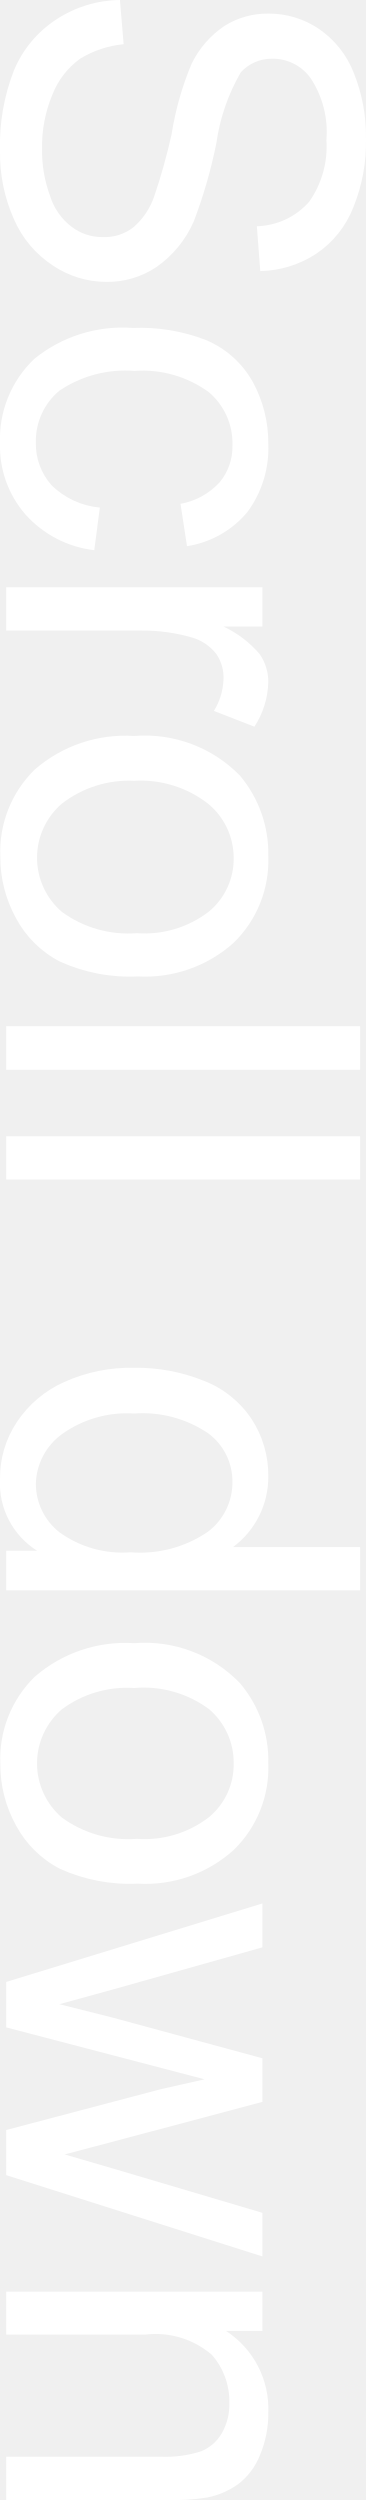
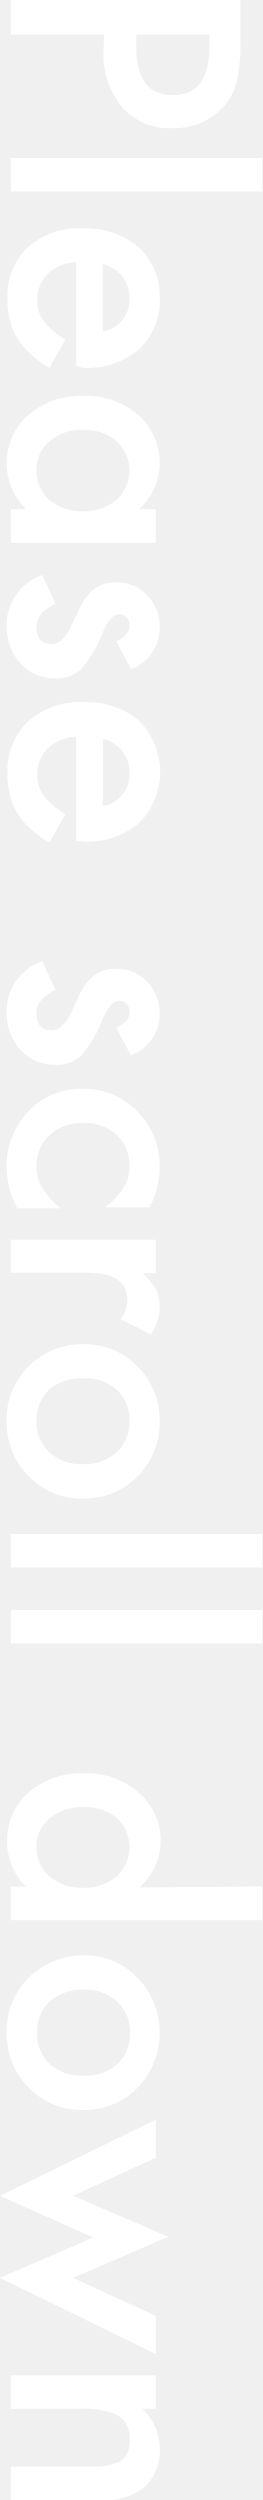
- <svg xmlns="http://www.w3.org/2000/svg" viewBox="0 0 11.84 80.88">
+ <svg xmlns="http://www.w3.org/2000/svg" viewBox="0 0 13.77 131.34">
  <defs>
    <style>.cls-1{fill:#fff;}</style>
  </defs>
  <g id="图层_2" data-name="图层 2">
    <g id="图层_1-2" data-name="图层 1">
-       <path class="cls-1" d="M3.88,0,4,1.43a3.31,3.31,0,0,0-1.41.47A2.6,2.6,0,0,0,1.7,3.05a4.35,4.35,0,0,0-.34,1.76,4.23,4.23,0,0,0,.26,1.53,2,2,0,0,0,.7,1,1.63,1.63,0,0,0,1,.33,1.51,1.51,0,0,0,1-.32,2.3,2.3,0,0,0,.67-1,18.93,18.93,0,0,0,.56-2A9.87,9.87,0,0,1,6.2,2.06,3.12,3.12,0,0,1,7.26.84,2.61,2.61,0,0,1,8.69.44a2.88,2.88,0,0,1,1.62.49,3.07,3.07,0,0,1,1.14,1.44,5.46,5.46,0,0,1,.39,2.1,5.56,5.56,0,0,1-.41,2.24,3.22,3.22,0,0,1-1.2,1.5,3.42,3.42,0,0,1-1.81.56L8.31,7.32A2.34,2.34,0,0,0,10,6.53a3.1,3.1,0,0,0,.56-2,3.16,3.16,0,0,0-.51-2A1.5,1.5,0,0,0,8.79,1.9a1.34,1.34,0,0,0-1,.44A6.31,6.31,0,0,0,7,4.63a15.81,15.81,0,0,1-.73,2.53A3.51,3.51,0,0,1,5.06,8.64a2.84,2.84,0,0,1-1.63.48,3.11,3.11,0,0,1-1.72-.53A3.41,3.41,0,0,1,.45,7.09,5.23,5.23,0,0,1,0,4.88a6.62,6.62,0,0,1,.45-2.6A3.64,3.64,0,0,1,1.82.63,3.82,3.82,0,0,1,3.88,0Z" />
-       <path class="cls-1" d="M3.23,16.42,3.05,17.8A3.53,3.53,0,0,1,.82,16.64,3.36,3.36,0,0,1,0,14.35a3.58,3.58,0,0,1,1.11-2.74,4.52,4.52,0,0,1,3.19-1A5.86,5.86,0,0,1,6.66,11a3.11,3.11,0,0,1,1.52,1.36,4.1,4.1,0,0,1,.5,2A3.47,3.47,0,0,1,8,16.57a3.17,3.17,0,0,1-1.95,1.1L5.84,16.3a2.26,2.26,0,0,0,1.26-.69,1.79,1.79,0,0,0,.42-1.2,2.17,2.17,0,0,0-.76-1.72A3.63,3.63,0,0,0,4.35,12a3.8,3.8,0,0,0-2.43.64,2.12,2.12,0,0,0-.76,1.68,2,2,0,0,0,.51,1.38A2.53,2.53,0,0,0,3.23,16.42Z" />
-       <path class="cls-1" d="M.2,19H8.49v1.27H7.23a3.49,3.49,0,0,1,1.17.89,1.57,1.57,0,0,1,.28.9,2.76,2.76,0,0,1-.45,1.45L6.92,23a2.08,2.08,0,0,0,.31-1A1.35,1.35,0,0,0,7,21.16a1.53,1.53,0,0,0-.77-.53,5.7,5.7,0,0,0-1.64-.23H.2Z" />
-       <path class="cls-1" d="M4.34,23.81a4.3,4.3,0,0,1,3.42,1.28,3.91,3.91,0,0,1,.92,2.61,3.71,3.71,0,0,1-1.12,2.8,4.29,4.29,0,0,1-3.1,1.09,5.48,5.48,0,0,1-2.52-.48,3.36,3.36,0,0,1-1.42-1.4,4.09,4.09,0,0,1-.51-2,3.72,3.72,0,0,1,1.11-2.81A4.46,4.46,0,0,1,4.34,23.81Zm0,1.45A3.54,3.54,0,0,0,2,26a2.31,2.31,0,0,0,0,3.5,3.63,3.63,0,0,0,2.43.69,3.4,3.4,0,0,0,2.33-.7,2.21,2.21,0,0,0,.8-1.74A2.27,2.27,0,0,0,6.73,26,3.55,3.55,0,0,0,4.34,25.26Z" />
-       <path class="cls-1" d="M.2,33.2H11.65v1.41H.2Z" />
-       <path class="cls-1" d="M.2,36.76H11.65v1.4H.2Z" />
-       <path class="cls-1" d="M.2,50.17h1A2.58,2.58,0,0,1,0,47.85,3.26,3.26,0,0,1,.55,46a3.59,3.59,0,0,1,1.53-1.29,5.25,5.25,0,0,1,2.26-.46,5.82,5.82,0,0,1,2.25.42,3.26,3.26,0,0,1,1.55,1.24,3.31,3.31,0,0,1,.54,1.85,2.82,2.82,0,0,1-1.14,2.29h4.11v1.4H.2Zm4.14-4.44A3.61,3.61,0,0,0,2,46.4,2.05,2.05,0,0,0,1.16,48a2,2,0,0,0,.76,1.57,3.47,3.47,0,0,0,2.3.65,3.89,3.89,0,0,0,2.5-.66,2,2,0,0,0,.8-1.62,1.94,1.94,0,0,0-.77-1.56A3.78,3.78,0,0,0,4.34,45.73Z" />
-       <path class="cls-1" d="M4.34,53.16a4.27,4.27,0,0,1,3.42,1.29,3.86,3.86,0,0,1,.92,2.6,3.7,3.7,0,0,1-1.12,2.8,4.25,4.25,0,0,1-3.1,1.09,5.48,5.48,0,0,1-2.52-.48,3.36,3.36,0,0,1-1.42-1.4,4.06,4.06,0,0,1-.51-2,3.72,3.72,0,0,1,1.11-2.81A4.46,4.46,0,0,1,4.34,53.16Zm0,1.45A3.54,3.54,0,0,0,2,55.3a2.31,2.31,0,0,0,0,3.5,3.63,3.63,0,0,0,2.43.69,3.4,3.4,0,0,0,2.33-.7,2.21,2.21,0,0,0,.8-1.74,2.27,2.27,0,0,0-.79-1.75A3.55,3.55,0,0,0,4.34,54.61Z" />
-       <path class="cls-1" d="M.2,64.12l8.29-2.54V63L3.7,64.35l-1.78.49,1.71.43,4.86,1.32V68L3.68,69.28l-1.59.42,1.61.47,4.79,1.42V73L.2,70.37V68.91l5-1.32,1.42-.32L.2,65.59Z" />
-       <path class="cls-1" d="M.2,74.14H8.49v1.27H7.31a3,3,0,0,1,1.37,2.64,3.47,3.47,0,0,1-.27,1.38,2.17,2.17,0,0,1-.71.94,2.57,2.57,0,0,1-1,.43,7.15,7.15,0,0,1-1.36.08H.2v-1.4h5a3.77,3.77,0,0,0,1.29-.17,1.36,1.36,0,0,0,.68-.58,1.86,1.86,0,0,0,.25-1,2.27,2.27,0,0,0-.57-1.55,2.79,2.79,0,0,0-2.16-.65H.2Z" />
+       <path class="cls-1" d="M5.47,1.82H.57V0H12.63V2.06a9.32,9.32,0,0,1-.21,2.29,3,3,0,0,1-.8,1.38,3.43,3.43,0,0,1-2.56,1A3.29,3.29,0,0,1,6.44,5.66a4.38,4.38,0,0,1-1-3Zm1.69,0V2.5C7.16,4.17,7.8,5,9.09,5S11,4.15,11,2.42v-.6Z" />
+       <path class="cls-1" d="M13.77,10.06H.57V8.3h13.2Z" />
+       <path class="cls-1" d="M4,19.22V13.77a2.28,2.28,0,0,0-1.49.61,2,2,0,0,0-.24,2.46,4.39,4.39,0,0,0,1.16,1l-.83,1.49a5.74,5.74,0,0,1-1-.73,3.76,3.76,0,0,1-.69-.82,3.12,3.12,0,0,1-.39-.94,4.31,4.31,0,0,1-.13-1.1A3.56,3.56,0,0,1,1.45,13a4.07,4.07,0,0,1,2.92-1,4.21,4.21,0,0,1,2.92,1,3.45,3.45,0,0,1,1.1,2.67,3.44,3.44,0,0,1-1.07,2.66,4.24,4.24,0,0,1-2.94,1ZM5.4,17.41a1.67,1.67,0,0,0,1.4-1.77,2,2,0,0,0-.09-.6,1.8,1.8,0,0,0-.28-.51,1.72,1.72,0,0,0-.45-.4,2,2,0,0,0-.58-.25Z" />
+       <path class="cls-1" d="M8.18,26.75v1.77H.57V26.75h.8a3.38,3.38,0,0,1,.12-4.95,4.27,4.27,0,0,1,2.91-1,4.12,4.12,0,0,1,2.85,1,3.32,3.32,0,0,1,1.14,2.57A3.23,3.23,0,0,1,7.3,26.75ZM4.4,22.58a2.63,2.63,0,0,0-1.78.58,1.92,1.92,0,0,0-.7,1.52,2,2,0,0,0,.67,1.58,2.62,2.62,0,0,0,1.77.6,2.59,2.59,0,0,0,1.76-.6,2.08,2.08,0,0,0,0-3.08A2.56,2.56,0,0,0,4.4,22.58Z" />
+       <path class="cls-1" d="M6.88,35.16,6.11,33.7c.47-.23.7-.51.7-.85a.56.56,0,0,0-.16-.41.52.52,0,0,0-.41-.17c-.29,0-.58.33-.86,1a6.39,6.39,0,0,1-1.11,1.88,1.89,1.89,0,0,1-1.37.49,2.41,2.41,0,0,1-1.85-.81,2.83,2.83,0,0,1-.7-1.91,2.76,2.76,0,0,1,1.87-2.71l.69,1.5a3.35,3.35,0,0,0-.69.48,1.06,1.06,0,0,0-.3.76c0,.59.27.89.81.89.32,0,.61-.23.88-.69.09-.17.17-.35.26-.53s.17-.35.25-.54A3.17,3.17,0,0,1,4.88,31a1.79,1.79,0,0,1,1.22-.4,2.14,2.14,0,0,1,1.64.68A2.37,2.37,0,0,1,8.39,33,2.31,2.31,0,0,1,6.88,35.16Z" />
+       <path class="cls-1" d="M4,44.16V38.7a2.33,2.33,0,0,0-1.49.61,2,2,0,0,0-.24,2.47,4.59,4.59,0,0,0,1.16,1l-.83,1.49a6.31,6.31,0,0,1-1-.73,3.76,3.76,0,0,1-.69-.82,3.17,3.17,0,0,1-.39-1,4.2,4.2,0,0,1-.13-1.1,3.55,3.55,0,0,1,1.1-2.73,4.07,4.07,0,0,1,2.92-1,4.21,4.21,0,0,1,2.92,1,3.82,3.82,0,0,1,0,5.33,4.23,4.23,0,0,1-2.94,1ZM5.4,42.35a1.67,1.67,0,0,0,1.4-1.77,1.89,1.89,0,0,0-.09-.6,2,2,0,0,0-.28-.52A1.89,1.89,0,0,0,6,39.07a2,2,0,0,0-.58-.25Z" />
+       <path class="cls-1" d="M6.88,55.44,6.11,54c.47-.23.7-.51.7-.85a.56.56,0,0,0-.16-.41.52.52,0,0,0-.41-.17c-.29,0-.58.34-.86,1a6.47,6.47,0,0,1-1.11,1.89,1.92,1.92,0,0,1-1.37.48,2.41,2.41,0,0,1-1.85-.81,2.81,2.81,0,0,1-.7-1.91A2.76,2.76,0,0,1,2.22,50.5L2.91,52a3.35,3.35,0,0,0-.69.48,1.07,1.07,0,0,0-.3.76c0,.6.27.89.81.89.32,0,.61-.23.88-.68l.26-.54c.08-.17.17-.35.25-.53a3.12,3.12,0,0,1,.76-1.08,1.79,1.79,0,0,1,1.22-.4,2.14,2.14,0,0,1,1.64.68,2.38,2.38,0,0,1,.65,1.69A2.3,2.3,0,0,1,6.88,55.44Z" />
+       <path class="cls-1" d="M7.85,63.43H5.52a4.31,4.31,0,0,0,1-1.08,2.07,2.07,0,0,0,.28-1.1,2.19,2.19,0,0,0-.69-1.65A2.44,2.44,0,0,0,4.37,59a2.5,2.5,0,0,0-1.76.63,2.12,2.12,0,0,0-.69,1.63,2.19,2.19,0,0,0,.28,1.12,4.13,4.13,0,0,0,1,1.1H.91a4.62,4.62,0,0,1-.56-2.14,4.08,4.08,0,0,1,1.14-2.95,3.79,3.79,0,0,1,2.85-1.19,3.86,3.86,0,0,1,2.88,1.2A4.07,4.07,0,0,1,8.39,61.3,4.44,4.44,0,0,1,7.85,63.43Z" />
+       <path class="cls-1" d="M8.18,65.13v1.76H7.5a3.42,3.42,0,0,1,.7.86,2.11,2.11,0,0,1,.19.91,2.87,2.87,0,0,1-.45,1.45L6.33,69.3a1.65,1.65,0,0,0,.36-1c0-1-.73-1.44-2.17-1.44H.57V65.13Z" />
+       <path class="cls-1" d="M4.43,70.62a3.76,3.76,0,0,1,2.8,1.18,3.94,3.94,0,0,1,1.16,2.87,4,4,0,0,1-1.16,2.89,3.89,3.89,0,0,1-2.86,1.17A3.85,3.85,0,0,1,1.5,77.55,4,4,0,0,1,.35,74.64a3.88,3.88,0,0,1,1.17-2.87A3.94,3.94,0,0,1,4.43,70.62Zm0,1.79A2.62,2.62,0,0,0,2.59,73a2.15,2.15,0,0,0-.67,1.65,2.12,2.12,0,0,0,.67,1.65,2.5,2.5,0,0,0,1.77.62,2.5,2.5,0,0,0,1.77-.62,2.15,2.15,0,0,0,.67-1.65A2.12,2.12,0,0,0,6.13,73,2.42,2.42,0,0,0,4.4,72.41Z" />
+       <path class="cls-1" d="M13.77,82.35H.57V80.59h13.2Z" />
+       <path class="cls-1" d="M13.77,86.34H.57V84.58h13.2Z" />
+       <path class="cls-1" d="M13.77,99.11v1.77H.57V99.11h.8a3.27,3.27,0,0,1-1-2.35,3.37,3.37,0,0,1,1.14-2.6,4.27,4.27,0,0,1,2.91-1,4.11,4.11,0,0,1,2.84,1,3.29,3.29,0,0,1,.06,5ZM4.4,94.94a2.63,2.63,0,0,0-1.78.58A1.91,1.91,0,0,0,1.92,97a2,2,0,0,0,.67,1.58,2.62,2.62,0,0,0,1.77.6,2.59,2.59,0,0,0,1.76-.6,2.08,2.08,0,0,0,0-3.08A2.56,2.56,0,0,0,4.4,94.94Z" />
+       <path class="cls-1" d="M4.43,102.73a3.79,3.79,0,0,1,2.8,1.18,4.17,4.17,0,0,1,0,5.77,3.89,3.89,0,0,1-2.86,1.17,3.85,3.85,0,0,1-2.87-1.18,4,4,0,0,1-1.15-2.91,3.88,3.88,0,0,1,1.17-2.87A4,4,0,0,1,4.43,102.73Zm0,1.8a2.58,2.58,0,0,0-1.81.61,2.15,2.15,0,0,0-.67,1.65,2.12,2.12,0,0,0,.67,1.65,2.49,2.49,0,0,0,1.77.61,2.49,2.49,0,0,0,1.77-.61,2.15,2.15,0,0,0,.67-1.65,2.1,2.1,0,0,0-.67-1.63A2.42,2.42,0,0,0,4.4,104.53Z" />
+       <path class="cls-1" d="M8.18,113.36l-4.34,2,5,2.15-5,2.16,4.34,2v2l-8.18-4,4.9-2.12L0,115.36l8.18-4Z" />
+       <path class="cls-1" d="M8.18,124.79v1.76h-.7a2.89,2.89,0,0,1,.91,2.08,2.6,2.6,0,0,1-.84,2.07,3.39,3.39,0,0,1-2.32.64H.57v-1.76H4.82a2.9,2.9,0,0,0,1.56-.31,1.28,1.28,0,0,0,.43-1.11,1.36,1.36,0,0,0-.58-1.25,4,4,0,0,0-2-.36H.57v-1.76Z" />
    </g>
  </g>
</svg>
